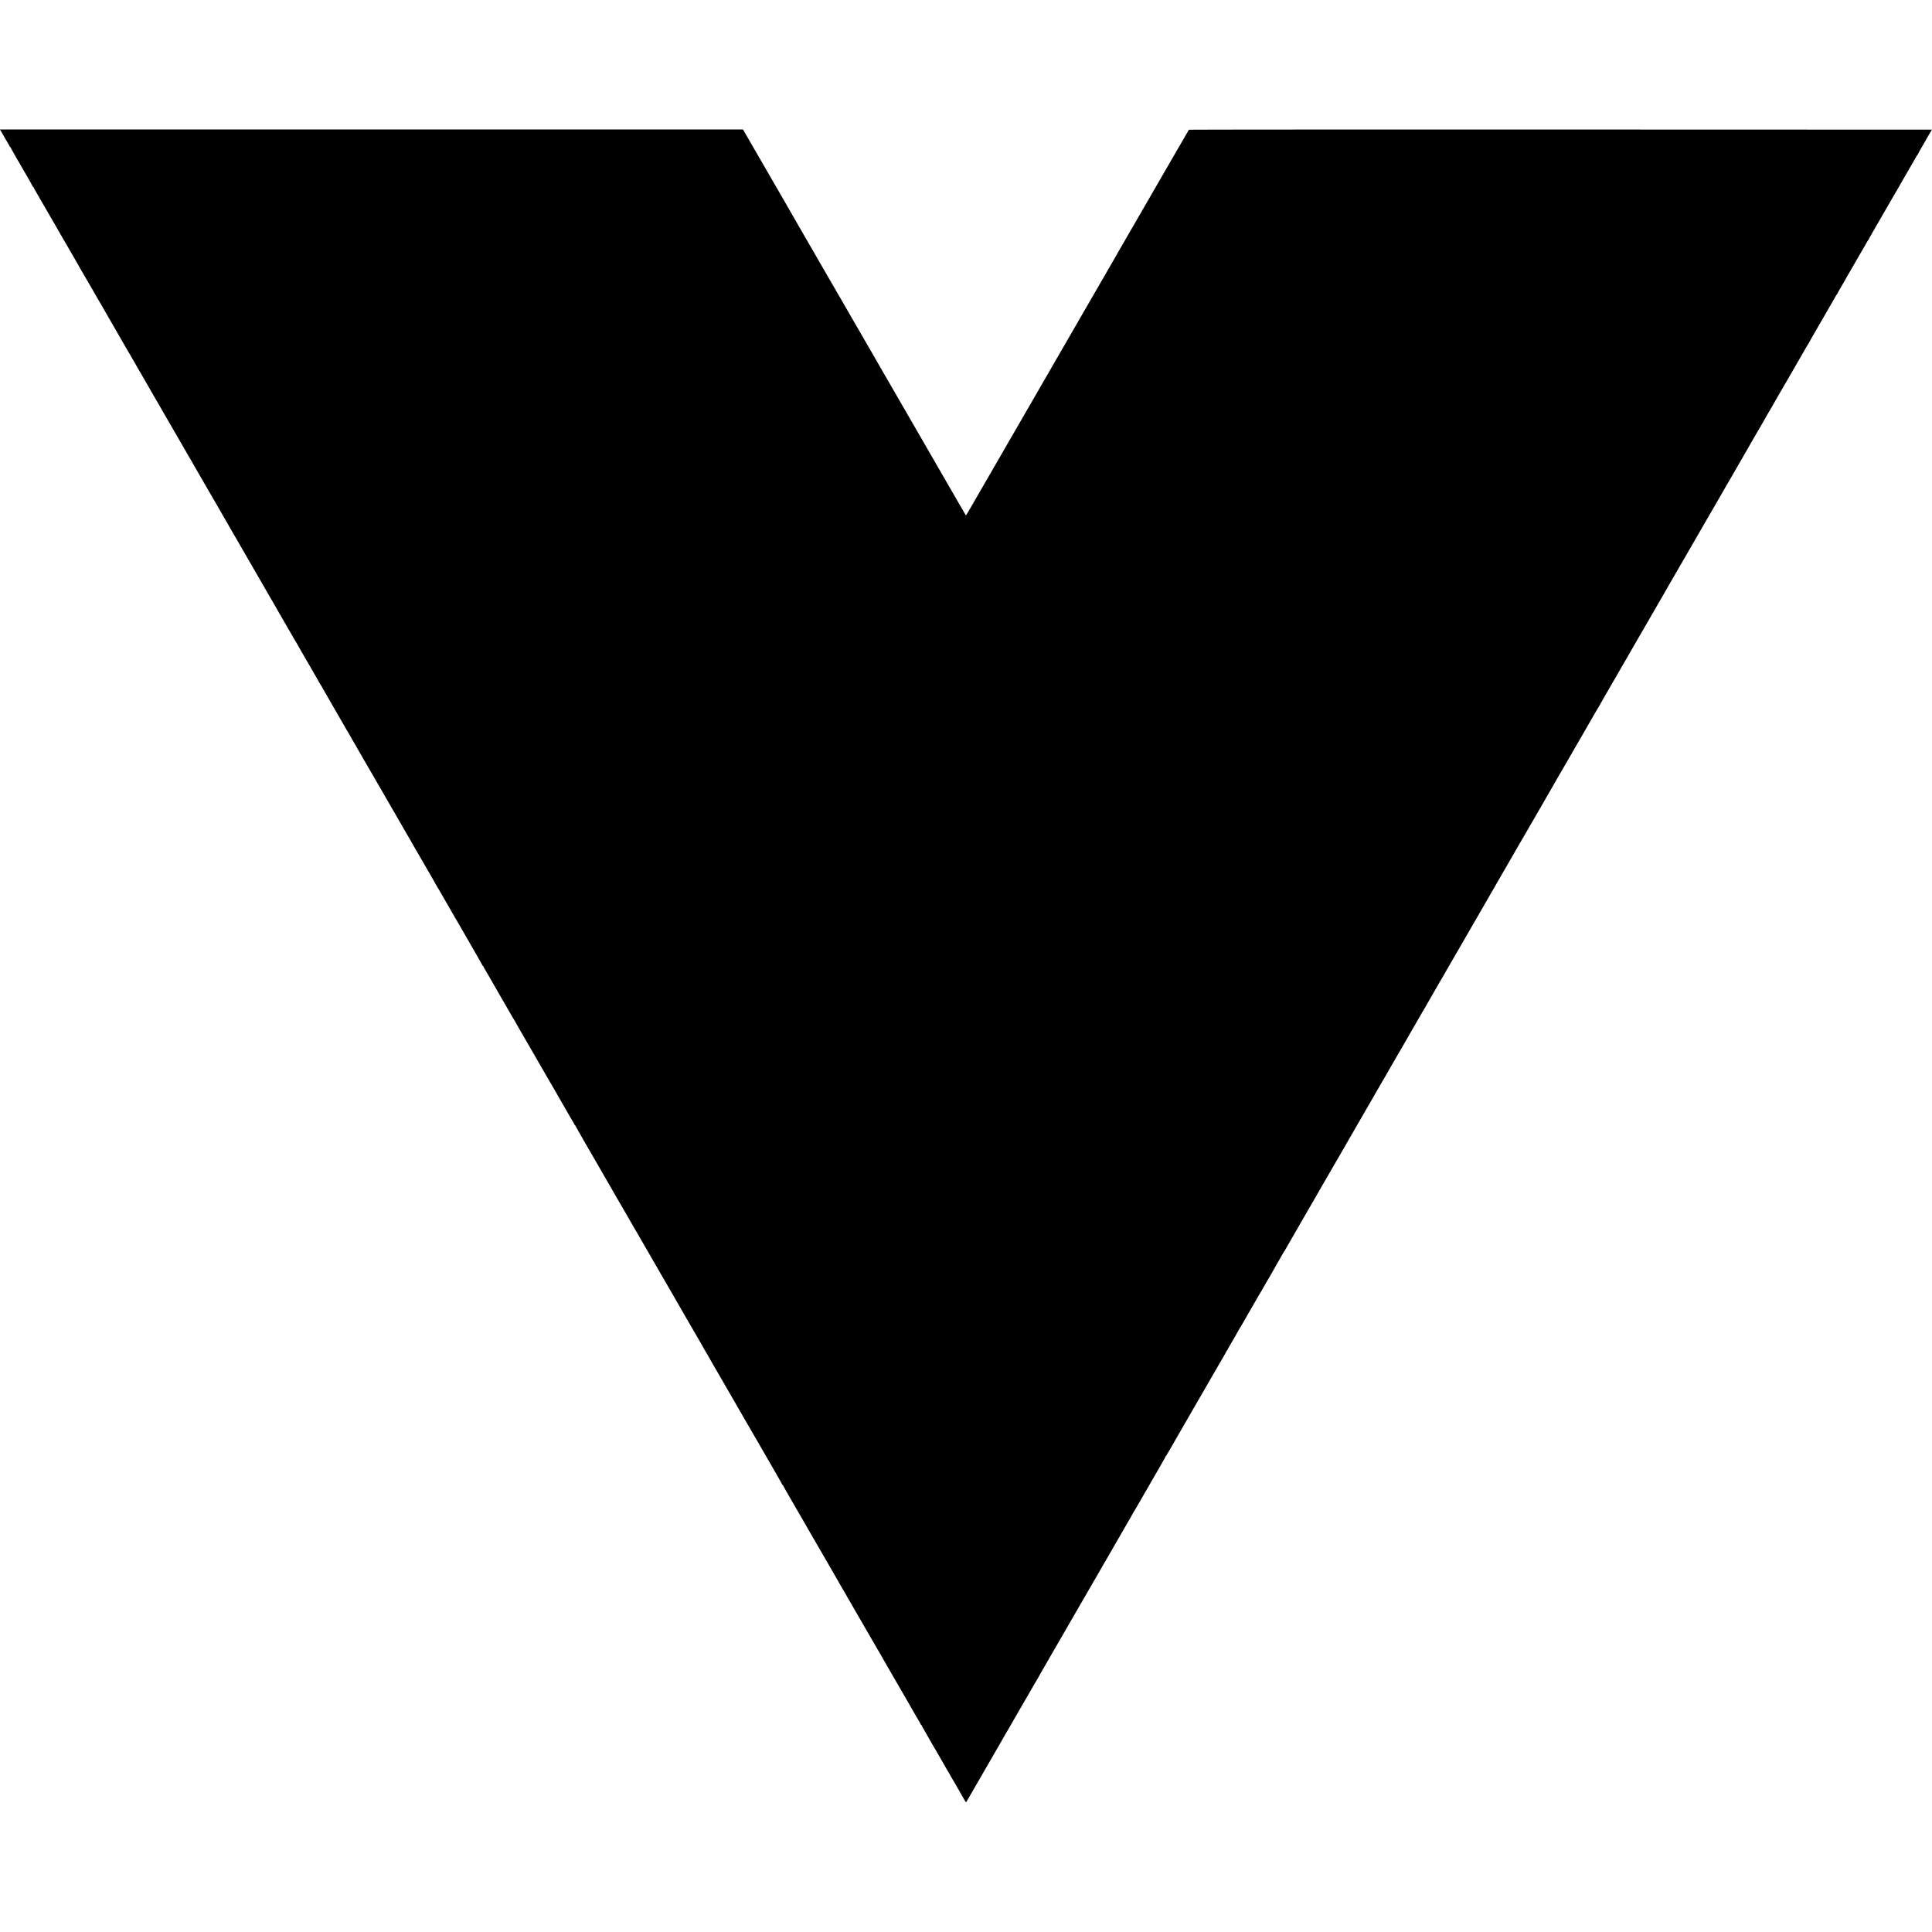
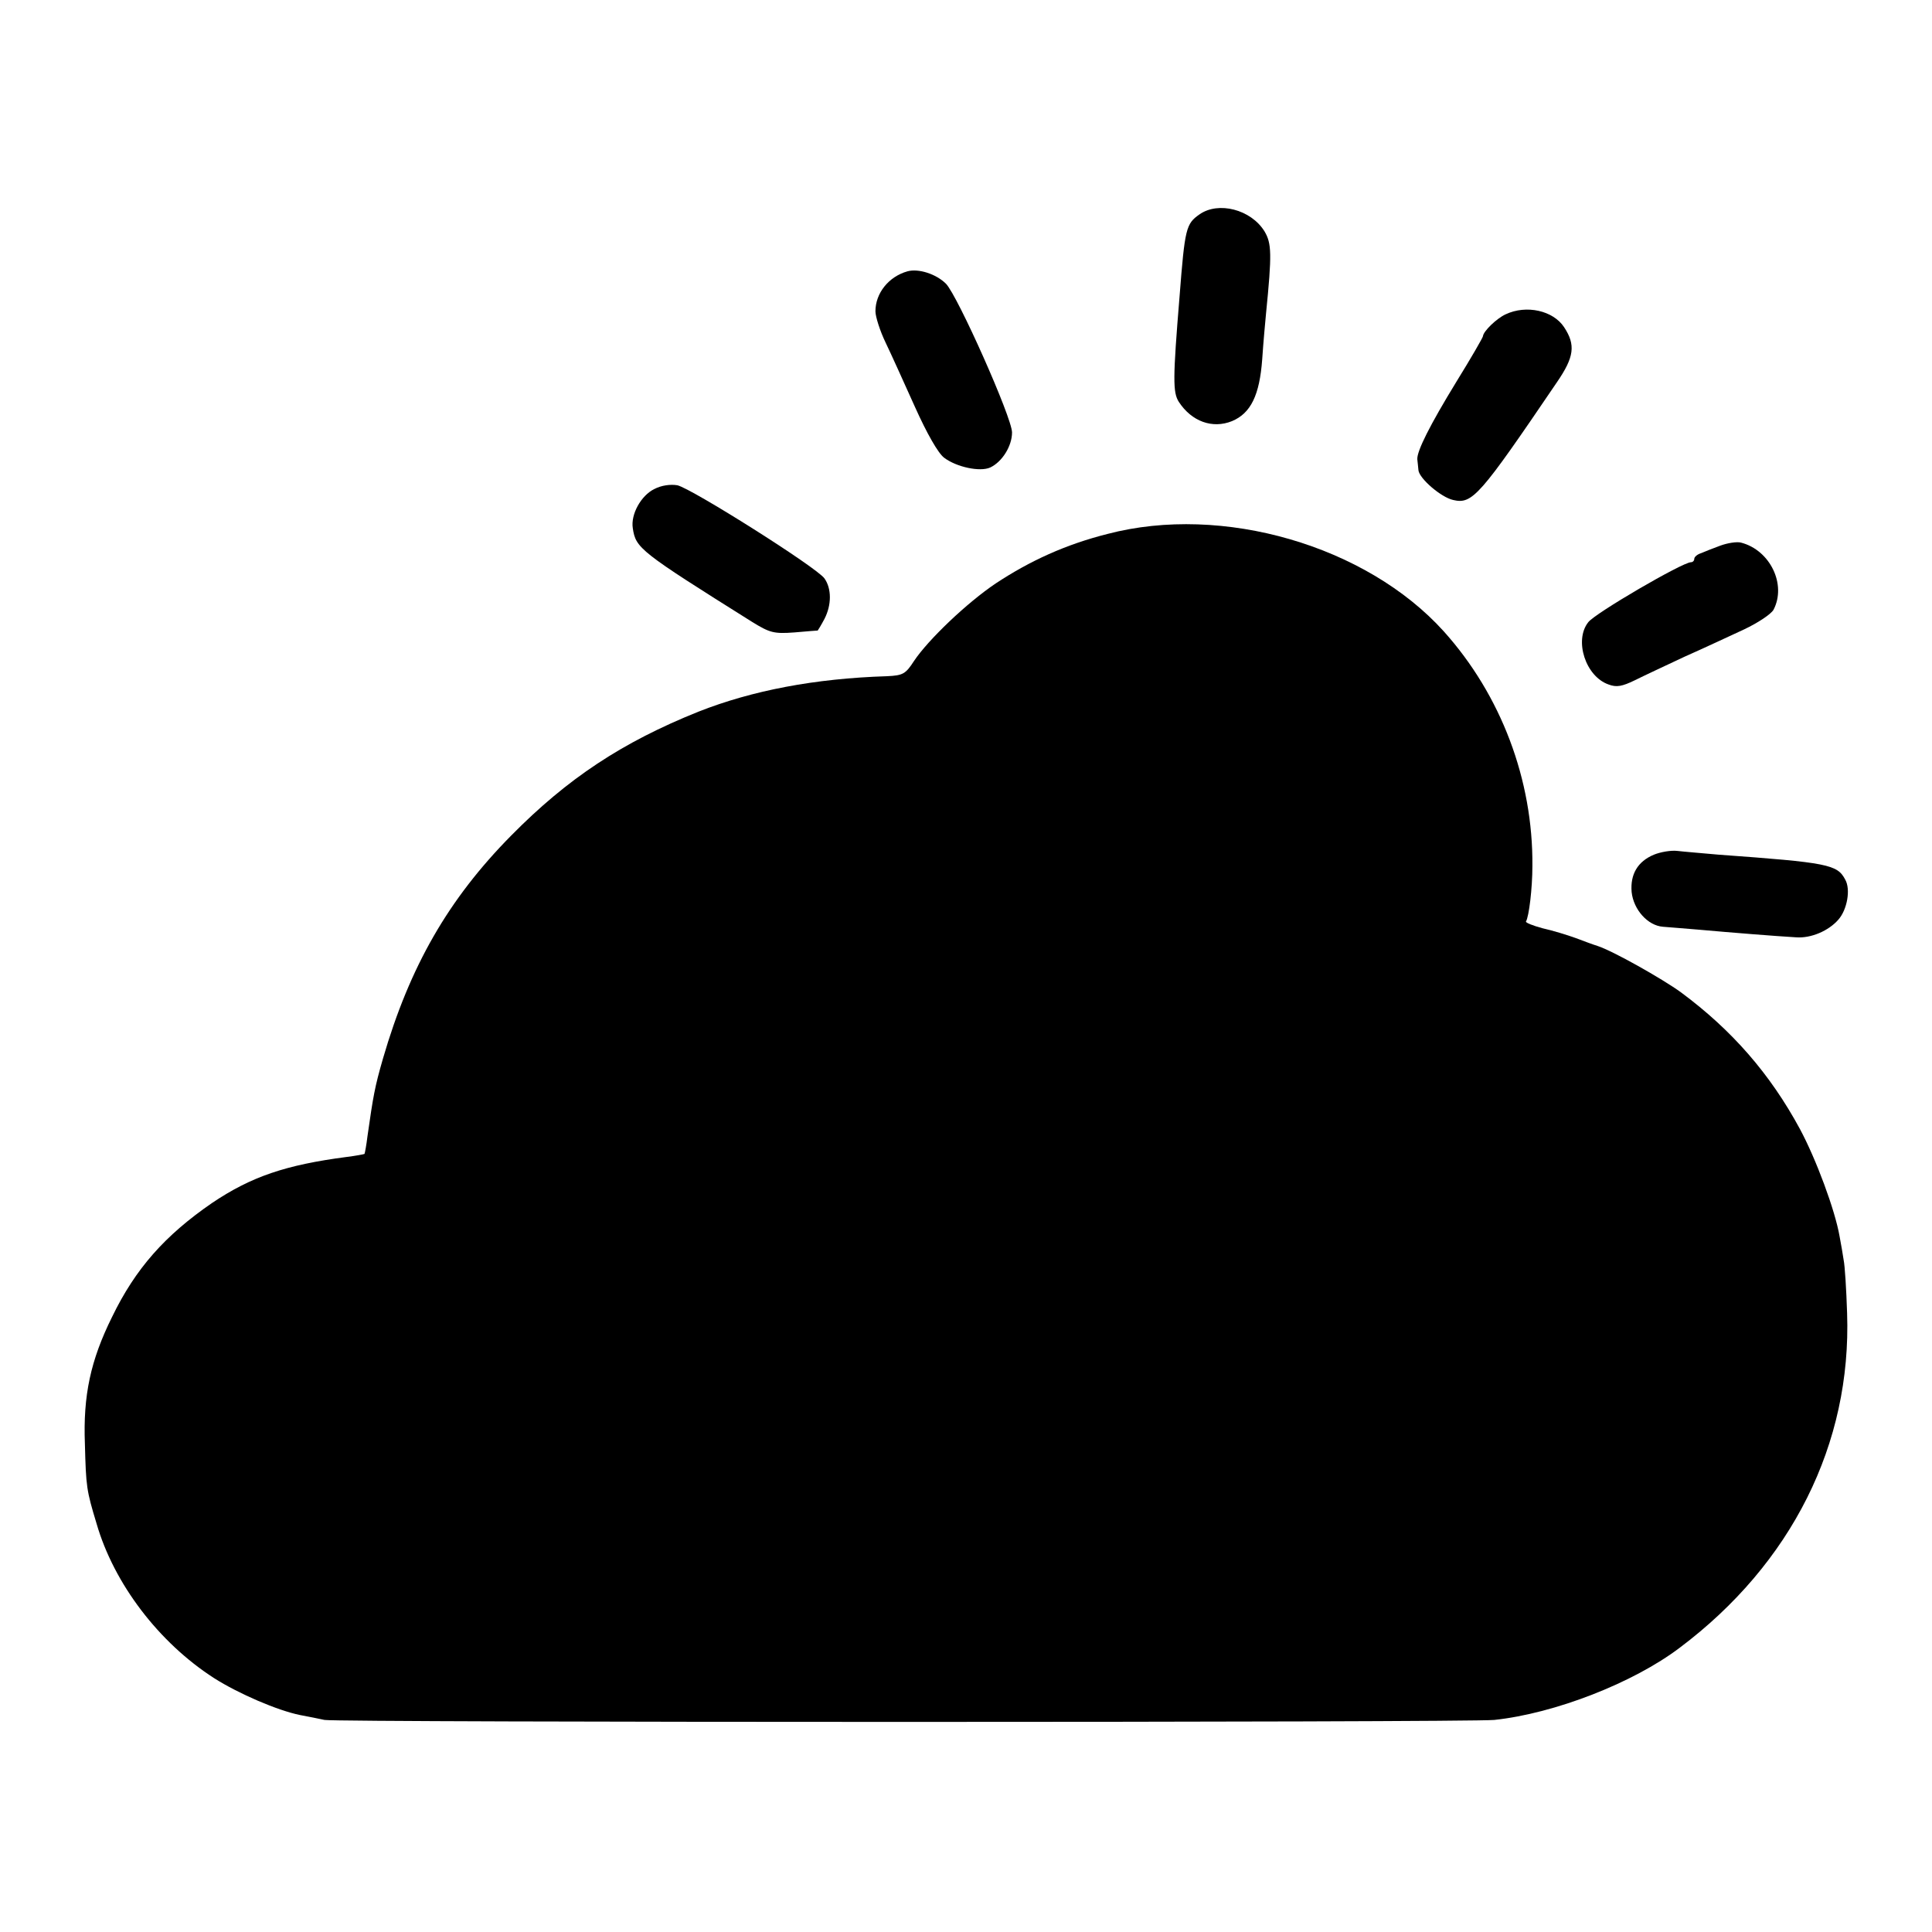
- <svg xmlns="http://www.w3.org/2000/svg" version="1.0" width="16pt" height="16pt" viewBox="0 0 16 16" preserveAspectRatio="xMidYMid meet">
-   <g transform="translate(0,16) scale(0.00032,-0.00032)" fill="#000000" stroke="none">
-     <path d="M18 46618 c45 -75 122 -207 122 -211 0 -2 25 -45 55 -95 30 -50 55 -96 55 -102 0 -5 5 -10 10 -10 6 0 10 -4 10 -9 0 -5 73 -135 161 -288 89 -153 173 -298 187 -323 14 -25 32 -57 41 -72 88 -149 187 -324 189 -335 2 -7 8 -13 13 -13 5 0 9 -4 9 -10 0 -5 46 -89 103 -187 175 -302 490 -846 507 -876 8 -16 20 -36 25 -45 28 -46 290 -498 339 -585 13 -23 74 -129 136 -236 61 -107 123 -215 137 -240 14 -25 29 -50 33 -56 5 -5 23 -37 40 -70 18 -33 38 -67 44 -75 11 -16 21 -33 63 -109 14 -25 29 -50 33 -56 4 -5 21 -35 38 -65 55 -100 261 -455 269 -465 4 -5 14 -21 20 -35 15 -29 41 -75 103 -180 24 -41 52 -88 60 -105 9 -16 57 -100 107 -185 112 -193 362 -626 380 -660 8 -14 23 -38 33 -55 11 -16 23 -37 27 -45 4 -8 26 -46 48 -85 23 -38 53 -90 67 -115 46 -81 64 -113 178 -310 62 -107 121 -210 132 -227 37 -67 56 -99 85 -148 16 -27 32 -57 36 -65 4 -8 15 -27 25 -42 9 -15 53 -89 96 -165 44 -76 177 -307 296 -513 120 -206 268 -463 330 -570 131 -227 117 -203 200 -348 36 -62 73 -125 82 -140 10 -15 21 -34 25 -42 4 -8 20 -37 36 -65 17 -27 38 -65 48 -82 49 -85 64 -111 87 -153 13 -25 28 -49 32 -55 4 -5 78 -134 165 -285 87 -151 166 -288 176 -305 10 -16 26 -43 35 -59 9 -17 125 -217 257 -445 132 -229 253 -441 270 -471 17 -30 45 -79 64 -108 18 -29 33 -54 33 -57 0 -2 20 -37 44 -77 24 -40 123 -212 221 -383 97 -170 190 -330 205 -355 16 -25 39 -65 53 -90 13 -25 81 -144 152 -265 70 -121 137 -238 150 -260 12 -22 37 -65 55 -95 18 -30 43 -73 55 -95 12 -22 48 -85 80 -140 77 -132 163 -280 190 -330 13 -22 71 -123 130 -225 59 -102 116 -199 126 -217 10 -17 29 -50 43 -72 15 -22 26 -43 26 -45 0 -2 27 -50 60 -106 33 -56 60 -103 60 -105 0 -2 55 -98 90 -155 8 -14 182 -316 239 -414 13 -22 45 -79 72 -124 27 -46 49 -86 49 -89 0 -2 14 -24 30 -48 16 -24 30 -46 30 -49 0 -5 74 -135 100 -176 5 -8 24 -42 43 -75 50 -88 58 -101 262 -455 104 -179 199 -345 213 -370 14 -25 28 -49 32 -55 4 -5 17 -26 28 -45 10 -19 62 -109 114 -200 114 -197 133 -230 170 -295 16 -27 33 -57 38 -65 17 -28 96 -165 103 -180 4 -8 16 -28 26 -45 10 -16 77 -131 148 -255 72 -124 181 -313 243 -420 62 -107 121 -209 131 -227 35 -62 323 -560 392 -678 38 -66 83 -145 100 -175 16 -30 33 -59 37 -65 4 -5 17 -27 29 -47 34 -61 56 -100 90 -156 17 -29 31 -55 31 -57 0 -2 17 -32 39 -67 21 -35 134 -229 251 -433 117 -203 235 -407 261 -451 27 -45 49 -85 49 -88 0 -4 8 -19 19 -34 15 -21 200 -341 309 -533 10 -19 33 -58 51 -87 17 -29 31 -54 31 -56 0 -2 25 -44 55 -94 30 -50 55 -95 55 -98 0 -4 6 -15 14 -23 7 -9 27 -41 43 -71 17 -30 170 -297 342 -594 171 -296 311 -542 311 -547 0 -5 5 -9 10 -9 6 0 10 -4 10 -10 0 -5 22 -47 49 -92 27 -46 58 -99 68 -118 24 -43 81 -140 93 -160 5 -8 66 -114 135 -235 69 -121 130 -227 135 -235 12 -21 259 -447 283 -490 10 -19 28 -47 38 -62 11 -14 19 -29 19 -32 0 -3 37 -69 83 -148 99 -170 305 -526 337 -583 13 -22 31 -53 41 -70 11 -16 22 -37 26 -45 7 -14 82 -146 103 -180 14 -24 181 -311 205 -355 13 -22 46 -80 75 -130 29 -49 64 -110 78 -135 14 -25 51 -88 82 -140 31 -52 59 -102 63 -110 4 -8 18 -33 31 -55 205 -353 284 -489 309 -535 17 -30 45 -78 62 -106 18 -28 36 -60 39 -72 4 -12 12 -22 17 -22 5 0 9 -4 9 -10 0 -5 109 -197 241 -427 133 -230 250 -431 259 -448 51 -90 222 -385 280 -485 37 -63 78 -135 92 -160 14 -25 67 -117 118 -205 51 -88 101 -175 111 -193 34 -58 55 -95 149 -257 51 -88 101 -173 110 -190 9 -16 76 -131 147 -255 72 -124 140 -241 151 -260 61 -108 281 -489 355 -615 38 -66 77 -133 87 -150 35 -63 91 -161 100 -175 14 -23 99 -169 128 -220 54 -97 135 -235 142 -245 4 -5 20 -32 35 -60 26 -48 238 -416 276 -480 10 -16 26 -46 37 -65 30 -53 382 -661 403 -695 10 -16 22 -37 26 -45 4 -8 26 -48 50 -88 24 -41 43 -75 43 -77 0 -2 22 -40 50 -85 27 -45 50 -84 50 -86 0 -3 38 -69 83 -147 84 -142 302 -520 340 -587 10 -19 34 -60 52 -90 18 -30 44 -75 57 -100 14 -25 45 -79 70 -120 25 -41 56 -96 70 -121 14 -25 77 -133 138 -240 62 -107 122 -210 132 -229 25 -43 310 -535 337 -581 11 -19 26 -45 34 -59 17 -32 238 -414 266 -460 11 -19 24 -41 28 -49 3 -7 75 -133 160 -278 84 -146 153 -269 153 -274 0 -5 5 -9 10 -9 6 0 10 -4 10 -10 0 -5 82 -150 181 -322 182 -314 201 -346 240 -415 12 -21 80 -139 152 -263 71 -124 141 -245 155 -270 14 -25 28 -49 32 -55 6 -8 145 -248 220 -380 37 -66 209 -362 229 -395 11 -19 24 -42 28 -49 4 -8 67 -118 140 -243 73 -125 133 -230 133 -233 0 -2 15 -28 33 -57 19 -29 47 -78 64 -108 17 -30 53 -93 79 -139 53 -90 82 -141 157 -272 82 -142 115 -199 381 -659 142 -245 268 -463 281 -485 12 -22 71 -125 132 -230 60 -104 172 -298 248 -430 76 -132 146 -253 156 -270 11 -16 22 -36 26 -44 3 -8 30 -54 60 -103 29 -49 53 -91 53 -93 0 -3 18 -34 40 -70 22 -36 40 -67 40 -69 0 -2 37 -66 81 -142 45 -77 98 -168 119 -204 20 -36 47 -81 58 -100 12 -19 27 -47 33 -62 6 -16 15 -28 20 -28 5 0 9 -4 9 -9 0 -6 63 -118 140 -251 77 -133 140 -243 140 -245 0 -2 18 -33 41 -70 22 -37 49 -83 60 -101 10 -19 29 -51 40 -71 25 -45 109 -189 126 -218 7 -11 17 -29 22 -40 6 -11 22 -38 35 -60 14 -22 37 -62 52 -90 14 -27 35 -62 45 -77 11 -14 19 -29 19 -32 0 -3 18 -35 40 -71 22 -36 40 -67 40 -69 0 -2 19 -35 42 -72 23 -38 55 -94 72 -124 26 -47 139 -244 171 -298 6 -9 21 -36 34 -60 28 -48 37 -51 51 -19 6 12 19 36 29 52 10 17 27 46 38 65 11 19 104 181 208 360 103 179 199 345 213 370 14 25 42 74 64 109 21 34 38 65 38 67 0 2 18 33 40 69 22 36 40 67 40 69 0 3 177 310 199 346 16 26 136 234 140 244 2 5 25 44 52 88 27 44 49 81 49 84 0 2 18 34 40 70 22 36 40 67 40 69 0 2 20 36 43 77 35 58 169 289 297 513 9 17 50 86 90 155 40 69 86 150 103 180 16 30 35 62 41 70 6 8 16 24 22 35 35 64 72 129 167 293 59 100 116 199 127 220 11 20 30 53 41 72 43 72 1070 1850 1121 1940 14 25 65 113 113 195 48 83 96 166 107 185 10 19 28 50 38 68 11 18 73 124 137 235 64 111 175 303 246 427 71 124 173 299 225 390 52 91 116 202 143 248 27 45 49 85 49 89 0 4 6 14 14 22 7 9 28 43 46 76 26 47 251 436 378 655 11 19 29 51 40 70 11 19 101 176 201 348 99 172 181 317 181 323 0 5 5 9 10 9 6 0 10 5 10 11 0 6 8 23 18 37 11 15 32 52 49 82 16 30 130 228 253 440 122 212 234 405 248 430 13 25 39 70 57 100 39 65 69 117 130 225 25 44 50 87 55 95 12 19 78 134 220 380 61 107 129 224 150 260 161 277 222 382 246 425 15 28 47 83 71 123 24 41 43 78 43 83 0 5 4 9 8 9 4 0 13 12 19 28 7 15 23 45 36 67 66 110 277 478 277 483 0 3 6 13 14 21 7 9 27 41 43 71 17 30 45 80 63 110 34 57 375 649 394 685 6 11 16 27 22 35 6 8 26 42 44 75 18 33 41 74 51 90 10 17 24 41 32 55 54 97 72 128 88 152 11 14 19 28 19 30 0 3 79 141 175 308 96 167 175 305 175 308 0 3 6 13 14 21 7 9 26 39 41 66 33 60 276 483 338 587 24 40 46 80 50 88 4 8 13 24 20 35 14 23 95 163 125 215 11 19 52 91 92 160 40 69 80 139 90 155 9 17 103 179 207 360 105 182 200 346 211 365 103 181 463 802 489 845 7 11 15 27 19 35 4 8 29 51 55 95 64 110 828 1433 848 1470 9 17 24 41 33 55 9 14 29 48 45 77 15 28 52 93 82 145 30 51 62 107 71 123 17 30 231 398 400 690 51 88 103 179 115 202 12 23 26 48 32 55 6 7 24 38 40 68 17 30 61 107 98 170 37 63 84 144 103 180 19 36 41 72 48 81 8 8 14 18 14 21 0 4 27 51 59 106 32 55 72 124 89 154 16 29 71 125 122 213 51 88 104 180 118 205 13 25 28 50 32 55 4 6 17 26 28 45 11 19 45 80 77 135 31 55 66 116 77 135 11 19 88 152 171 295 401 694 620 1072 650 1125 11 19 87 152 170 295 83 143 158 273 166 288 9 16 21 36 26 45 6 9 31 52 55 96 25 43 54 94 66 115 11 20 95 164 186 321 91 157 173 299 182 315 9 17 26 46 37 65 12 19 66 114 121 210 56 96 108 186 117 200 8 14 24 40 34 59 24 45 383 664 412 713 5 9 17 29 26 45 15 28 120 210 241 419 36 61 68 117 72 125 4 8 12 23 19 34 35 57 245 420 262 453 11 20 35 61 53 90 17 29 32 54 32 56 0 3 28 51 62 108 33 57 70 119 80 138 10 19 23 42 28 50 5 8 32 53 59 100 27 47 149 258 271 470 122 212 234 405 248 430 30 53 62 108 80 135 6 11 15 27 19 35 4 8 85 150 181 315 96 165 187 323 202 350 31 56 116 202 130 225 5 8 25 42 43 75 19 33 92 159 162 280 149 257 157 271 202 350 19 33 38 67 43 75 9 14 228 392 275 475 12 22 55 96 95 165 40 69 80 139 90 155 24 42 202 350 221 383 9 15 27 47 41 72 14 25 75 131 136 236 61 106 121 210 134 232 99 172 271 470 279 482 5 8 23 40 40 70 18 30 81 141 142 245 60 105 121 210 135 235 14 25 71 124 127 220 56 96 143 247 194 335 51 88 96 167 102 175 14 24 180 311 204 355 23 43 340 590 356 615 5 8 50 87 101 175 171 301 517 898 582 1008 25 43 46 81 46 83 0 2 12 23 27 47 14 23 40 67 56 97 16 30 35 62 42 70 7 8 15 22 18 30 4 8 20 38 37 65 16 28 33 57 37 65 6 12 111 196 143 250 5 8 55 95 112 193 57 98 113 195 126 215 12 20 27 46 32 57 6 11 14 27 20 35 5 8 76 130 156 270 80 140 165 287 187 325 23 39 52 90 66 115 13 25 30 52 37 61 8 8 14 18 14 21 0 4 41 77 92 165 50 87 175 302 276 478 101 176 208 360 236 408 28 49 67 117 86 152 19 35 41 70 48 77 6 6 12 15 12 19 0 7 124 224 167 291 12 21 23 40 23 42 0 2 21 40 46 83 26 43 55 92 64 109 54 95 327 568 354 614 19 30 45 75 59 100 71 128 82 145 89 148 4 2 8 8 8 13 0 5 42 82 94 172 311 538 496 858 518 897 14 25 40 70 58 100 18 30 42 71 53 90 10 19 79 139 152 265 73 127 142 246 153 265 10 19 43 76 72 125 29 50 63 108 75 130 65 116 80 140 87 143 4 2 8 8 8 12 0 8 114 212 140 250 6 8 14 24 20 35 5 11 54 97 108 190 l100 170 -9611 3 c-5286 1 -9614 -1 -9618 -5 -5 -6 -419 -719 -619 -1068 -89 -155 -267 -463 -323 -560 -38 -66 -81 -140 -95 -165 -31 -56 -263 -457 -526 -910 -110 -190 -224 -388 -254 -440 -29 -52 -61 -109 -71 -125 -23 -39 -243 -420 -268 -465 -11 -19 -204 -352 -428 -740 -224 -388 -477 -826 -563 -975 -85 -148 -185 -322 -222 -385 -37 -63 -120 -207 -185 -320 -65 -113 -177 -306 -248 -430 -72 -124 -172 -297 -222 -385 -51 -88 -142 -245 -202 -350 -131 -226 -247 -427 -408 -705 -65 -113 -249 -432 -410 -710 -160 -278 -388 -673 -506 -877 -118 -205 -216 -373 -219 -373 -3 0 -52 82 -109 183 -58 100 -144 250 -192 332 -95 164 -402 696 -647 1120 -85 149 -228 396 -317 550 -212 365 -982 1700 -1008 1745 -10 19 -43 76 -72 125 -29 50 -64 110 -77 135 -14 25 -63 110 -110 190 -47 80 -96 165 -110 190 -14 25 -99 171 -188 325 -89 154 -174 300 -188 325 -13 25 -64 113 -112 195 -48 83 -140 242 -205 355 -65 113 -183 317 -263 454 -79 137 -152 264 -163 282 -50 89 -335 583 -354 614 -12 19 -34 58 -50 85 -15 28 -129 226 -253 440 -124 215 -235 408 -247 430 -12 22 -69 121 -127 220 -58 99 -226 389 -373 645 -148 256 -324 561 -392 678 -67 117 -134 232 -147 255 -13 23 -33 59 -46 80 l-22 37 -9615 0 -9615 0 20 -32z" />
+ <svg xmlns="http://www.w3.org/2000/svg" version="1.0" width="512pt" height="512pt" viewBox="0 0 512 512" preserveAspectRatio="xMidYMid meet">
+   <g transform="translate(0,512) scale(0.1,-0.1)" fill="#000000" stroke="none">
+     <path d="M3179 4552 c-36 -25 -39 -37 -53 -217 -18 -219 -18 -255 -2 -280 34 -52 89 -72 141 -51 50 21 73 69 80 164 3 45 8 99 10 120 16 160 15 187 -4 219 -36 58 -122 80 -172 45z" />
+     <path d="M2405 4401 c-50 -14 -85 -58 -85 -106 0 -14 12 -52 27 -83 15 -31 50 -109 78 -171 31 -69 61 -122 77 -134 33 -25 95 -38 122 -26 32 15 58 57 58 93 0 39 -144 362 -175 394 -26 26 -73 41 -102 33z" />
+     <path d="M3990 4287 c-24 -11 -59 -45 -60 -58 0 -3 -31 -57 -70 -120 -71 -116 -105 -184 -104 -206 1 -7 2 -20 3 -29 2 -22 60 -72 92 -79 51 -12 70 10 275 312 46 67 50 99 19 146 -29 44 -100 60 -155 34z" />
+     <path d="M1734 3824 c-35 -17 -63 -67 -57 -104 8 -53 18 -61 316 -248 47 -29 58 -32 112 -28 33 3 61 5 62 5 1 1 9 14 18 31 19 37 19 80 0 107 -20 29 -353 239 -390 247 -18 3 -42 0 -61 -10z" />
+     <path d="M2935 3705 c-111 -28 -205 -71 -296 -131 -76 -51 -179 -149 -217 -206 -22 -34 -29 -38 -71 -40 -192 -6 -358 -38 -500 -94 -202 -81 -347 -177 -496 -328 -167 -169 -269 -347 -340 -591 -22 -76 -26 -100 -41 -205 -3 -25 -7 -46 -8 -48 -2 -1 -23 -5 -47 -8 -161 -21 -253 -52 -357 -122 -125 -86 -203 -174 -265 -302 -57 -115 -77 -208 -72 -337 3 -113 4 -122 31 -211 46 -159 165 -315 311 -409 66 -42 169 -86 228 -98 22 -4 51 -10 65 -13 34 -7 3030 -7 3100 0 160 17 368 98 491 191 297 223 456 541 444 887 -2 63 -6 126 -9 140 -2 14 -7 43 -11 64 -12 69 -62 204 -105 284 -79 146 -180 262 -315 362 -51 37 -181 110 -221 123 -10 3 -37 13 -58 21 -22 8 -61 20 -88 26 -26 7 -46 15 -44 18 8 13 17 88 17 147 2 228 -83 453 -235 622 -205 227 -586 338 -891 258z" />
+     <path d="M4559 3674 c-19 -7 -42 -16 -51 -20 -10 -3 -18 -10 -18 -15 0 -5 -4 -9 -9 -9 -22 0 -254 -135 -272 -159 -38 -48 -7 -144 54 -165 21 -8 36 -5 69 11 24 12 84 40 133 63 50 22 120 55 157 72 36 17 71 40 78 52 35 67 -9 158 -86 178 -11 3 -36 -1 -55 -8z" />
+     <path d="M4383 2855 c-43 -18 -63 -52 -59 -99 5 -47 43 -89 83 -92 15 -1 60 -5 98 -8 78 -7 202 -17 255 -20 39 -3 86 17 112 47 23 26 33 80 18 106 -21 40 -45 45 -335 66 -44 4 -94 8 -110 10 -17 2 -45 -3 -62 -10z" />
  </g>
</svg>
